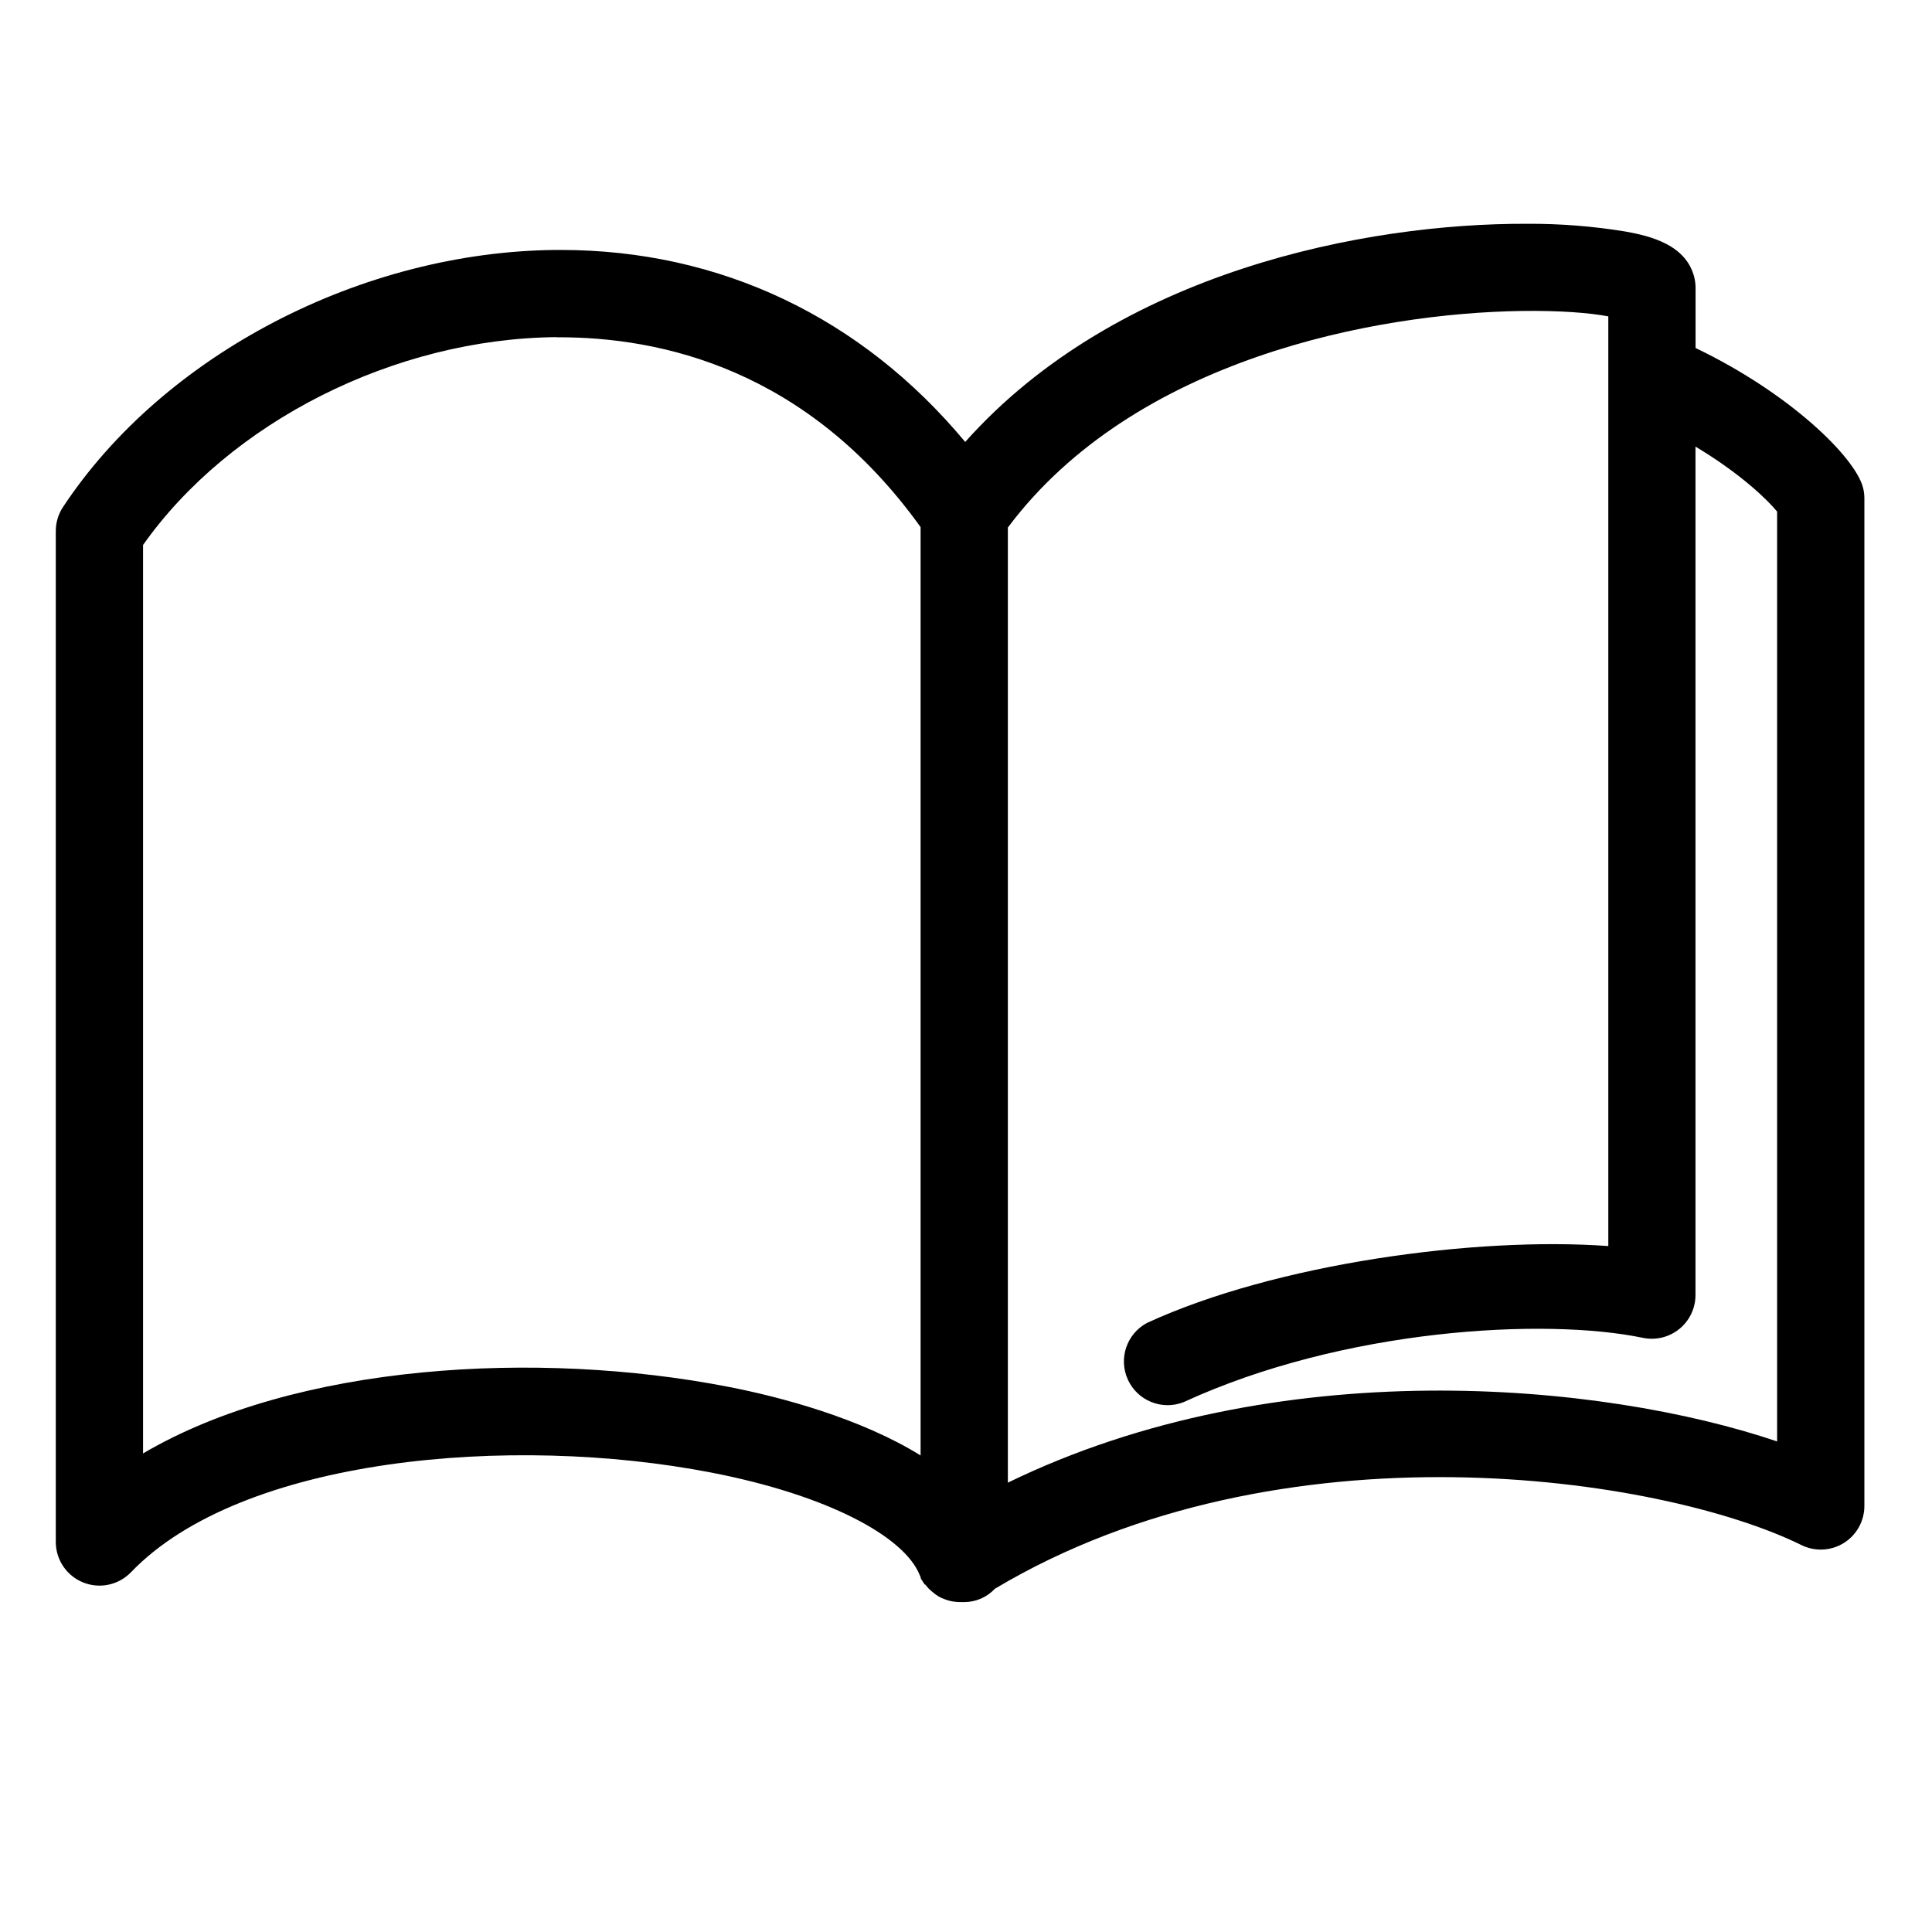
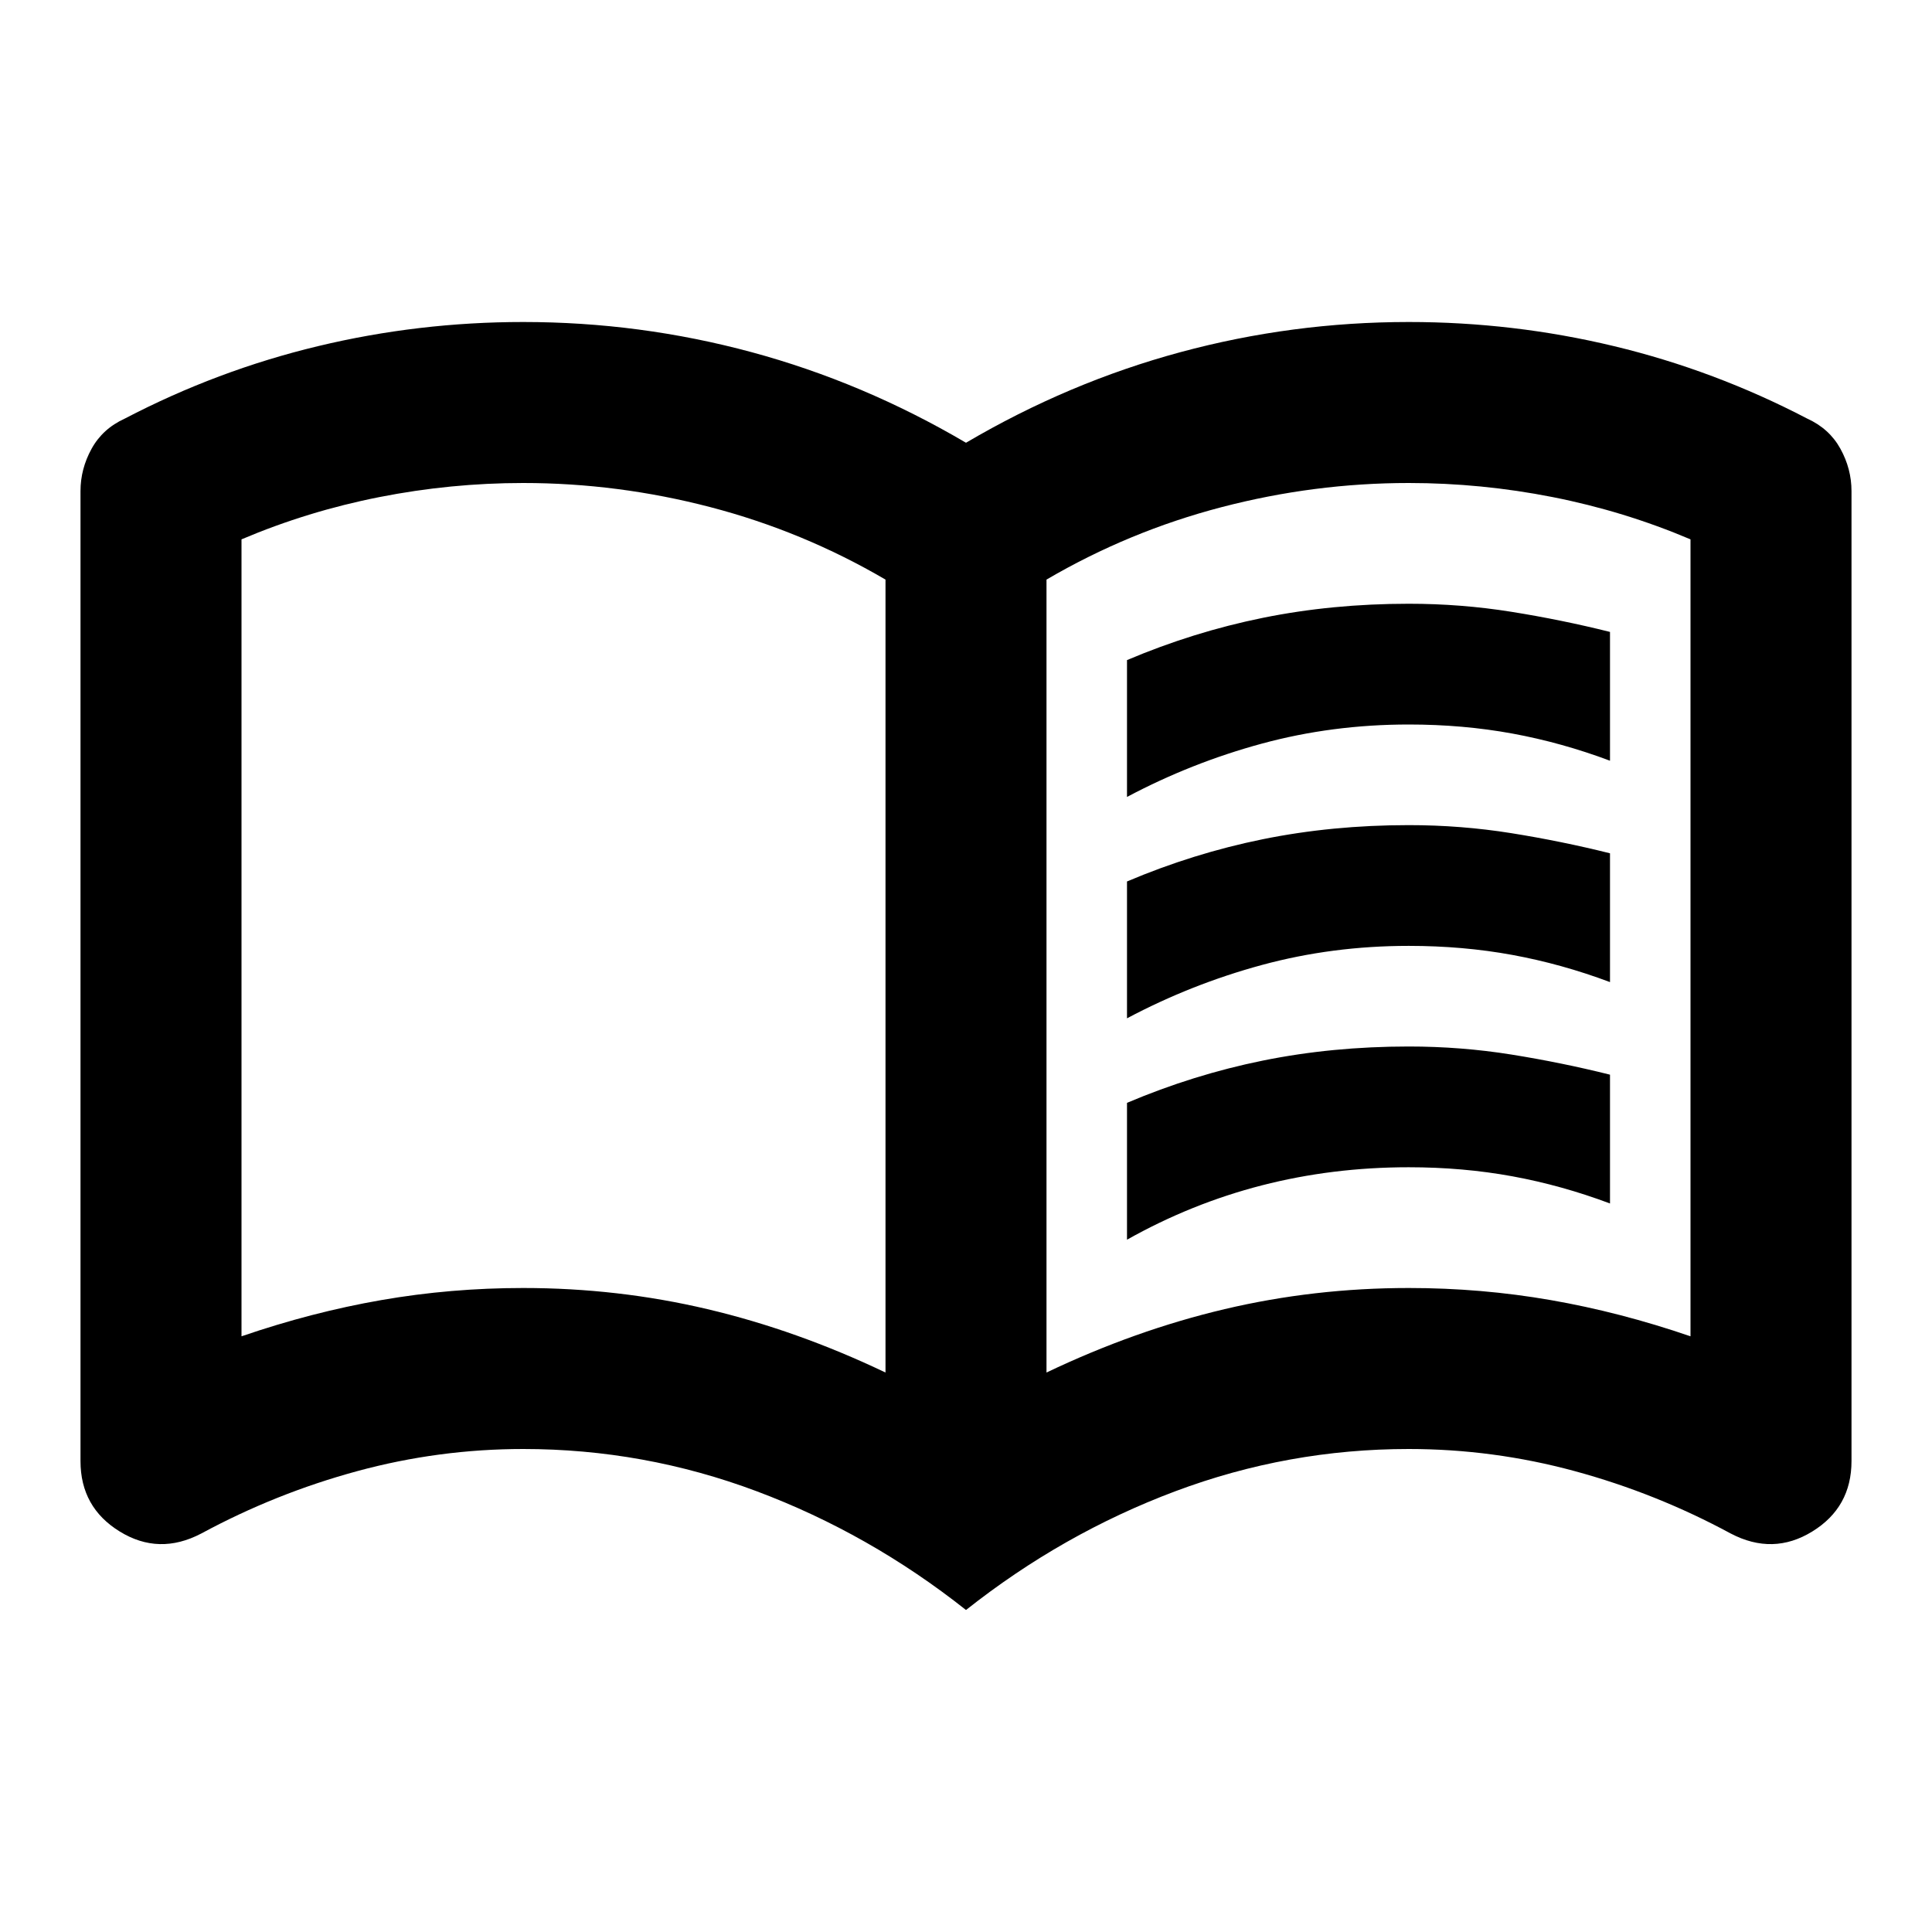
- <svg xmlns="http://www.w3.org/2000/svg" xml:space="preserve" width="24" height="24" viewBox="0 0 24 24">
-   <path fill="currentColor" d="M18.967 2.78c-1.996-.007-5.084.586-6.977 2.71-1.283-1.543-3.039-2.385-5.023-2.385h-.06c-2.414.02-4.875 1.3-6.126 3.196a.542.542 0 0 0-.088.299v12.556a.543.543 0 0 0 .934.375c1.371-1.429 4.726-1.72 7.21-1.238 1.444.28 2.395.793 2.587 1.271.026.064.03.058.03.055 0 0-.053-.063.015.037.023.039.025.034.02.022l.005.006c.006.007.023.03.04.047a.534.534 0 0 0 .058.052.437.437 0 0 0 .146.084.8.8 0 0 0 .04.014h.001c.05.015.1.02.147.021.013 0 .015 0 .025-.002 0 .002-.013.002.028.002a.523.523 0 0 0 .38-.166c3.553-2.121 8.293-1.393 10.018-.543a.542.542 0 0 0 .783-.486V6.19a.55.55 0 0 0-.017-.134c-.1-.379-.907-1.17-2.08-1.733v-.748a.556.556 0 0 0-.018-.138c-.104-.392-.528-.503-.854-.561a7.32 7.32 0 0 0-1.224-.096Zm-.074 1.083c.483-.007.851.023 1.086.067v11.549c-1.644-.12-4.132.218-5.731.955a.543.543 0 0 0 .455.984c1.988-.916 4.492-1.052 5.705-.799a.543.543 0 0 0 .654-.531V5.548c.563.337.896.663 1.014.807v11.551c-2.175-.736-6.21-1.117-9.556.512V6.553c1.575-2.104 4.58-2.662 6.373-2.69ZM6.916 4.19c1.298-.007 3.113.398 4.52 2.358V18.08c-.751-.465-1.742-.727-2.391-.853-2.357-.459-5.369-.29-7.268.828V6.77c1.078-1.526 3.12-2.565 5.139-2.582Z" style="stroke-width:.395;stroke-dasharray:none" />
+ <svg xmlns="http://www.w3.org/2000/svg" height="24px" viewBox="0 -960 960 960" width="24px" fill="currentColor">
+   <path d="M560-564v-68q33-14 67.5-21t72.5-7q26 0 51 4t49 10v64q-24-9-48.5-13.5T700-600q-38 0-73 9.5T560-564Zm0 220v-68q33-14 67.5-21t72.5-7q26 0 51 4t49 10v64q-24-9-48.5-13.5T700-380q-38 0-73 9t-67 27Zm0-110v-68q33-14 67.5-21t72.5-7q26 0 51 4t49 10v64q-24-9-48.5-13.5T700-490q-38 0-73 9.5T560-454ZM260-320q47 0 91.5 10.5T440-278v-394q-41-24-87-36t-93-12q-36 0-71.5 7T120-692v396q35-12 69.5-18t70.5-6Zm260 42q44-21 88.5-31.5T700-320q36 0 70.5 6t69.5 18v-396q-33-14-68.5-21t-71.5-7q-47 0-93 12t-87 36v394Zm-40 118q-48-38-104-59t-116-21q-42 0-82.5 11T100-198q-21 11-40.5-1T40-234v-482q0-11 5.5-21T62-752q46-24 96-36t102-12q58 0 113.5 15T480-740q51-30 106.5-45T700-800q52 0 102 12t96 36q11 5 16.5 15t5.5 21v482q0 23-19.5 35t-40.5 1q-37-20-77.5-31T700-240q-60 0-116 21t-104 59ZM280-494Z" />
</svg>
